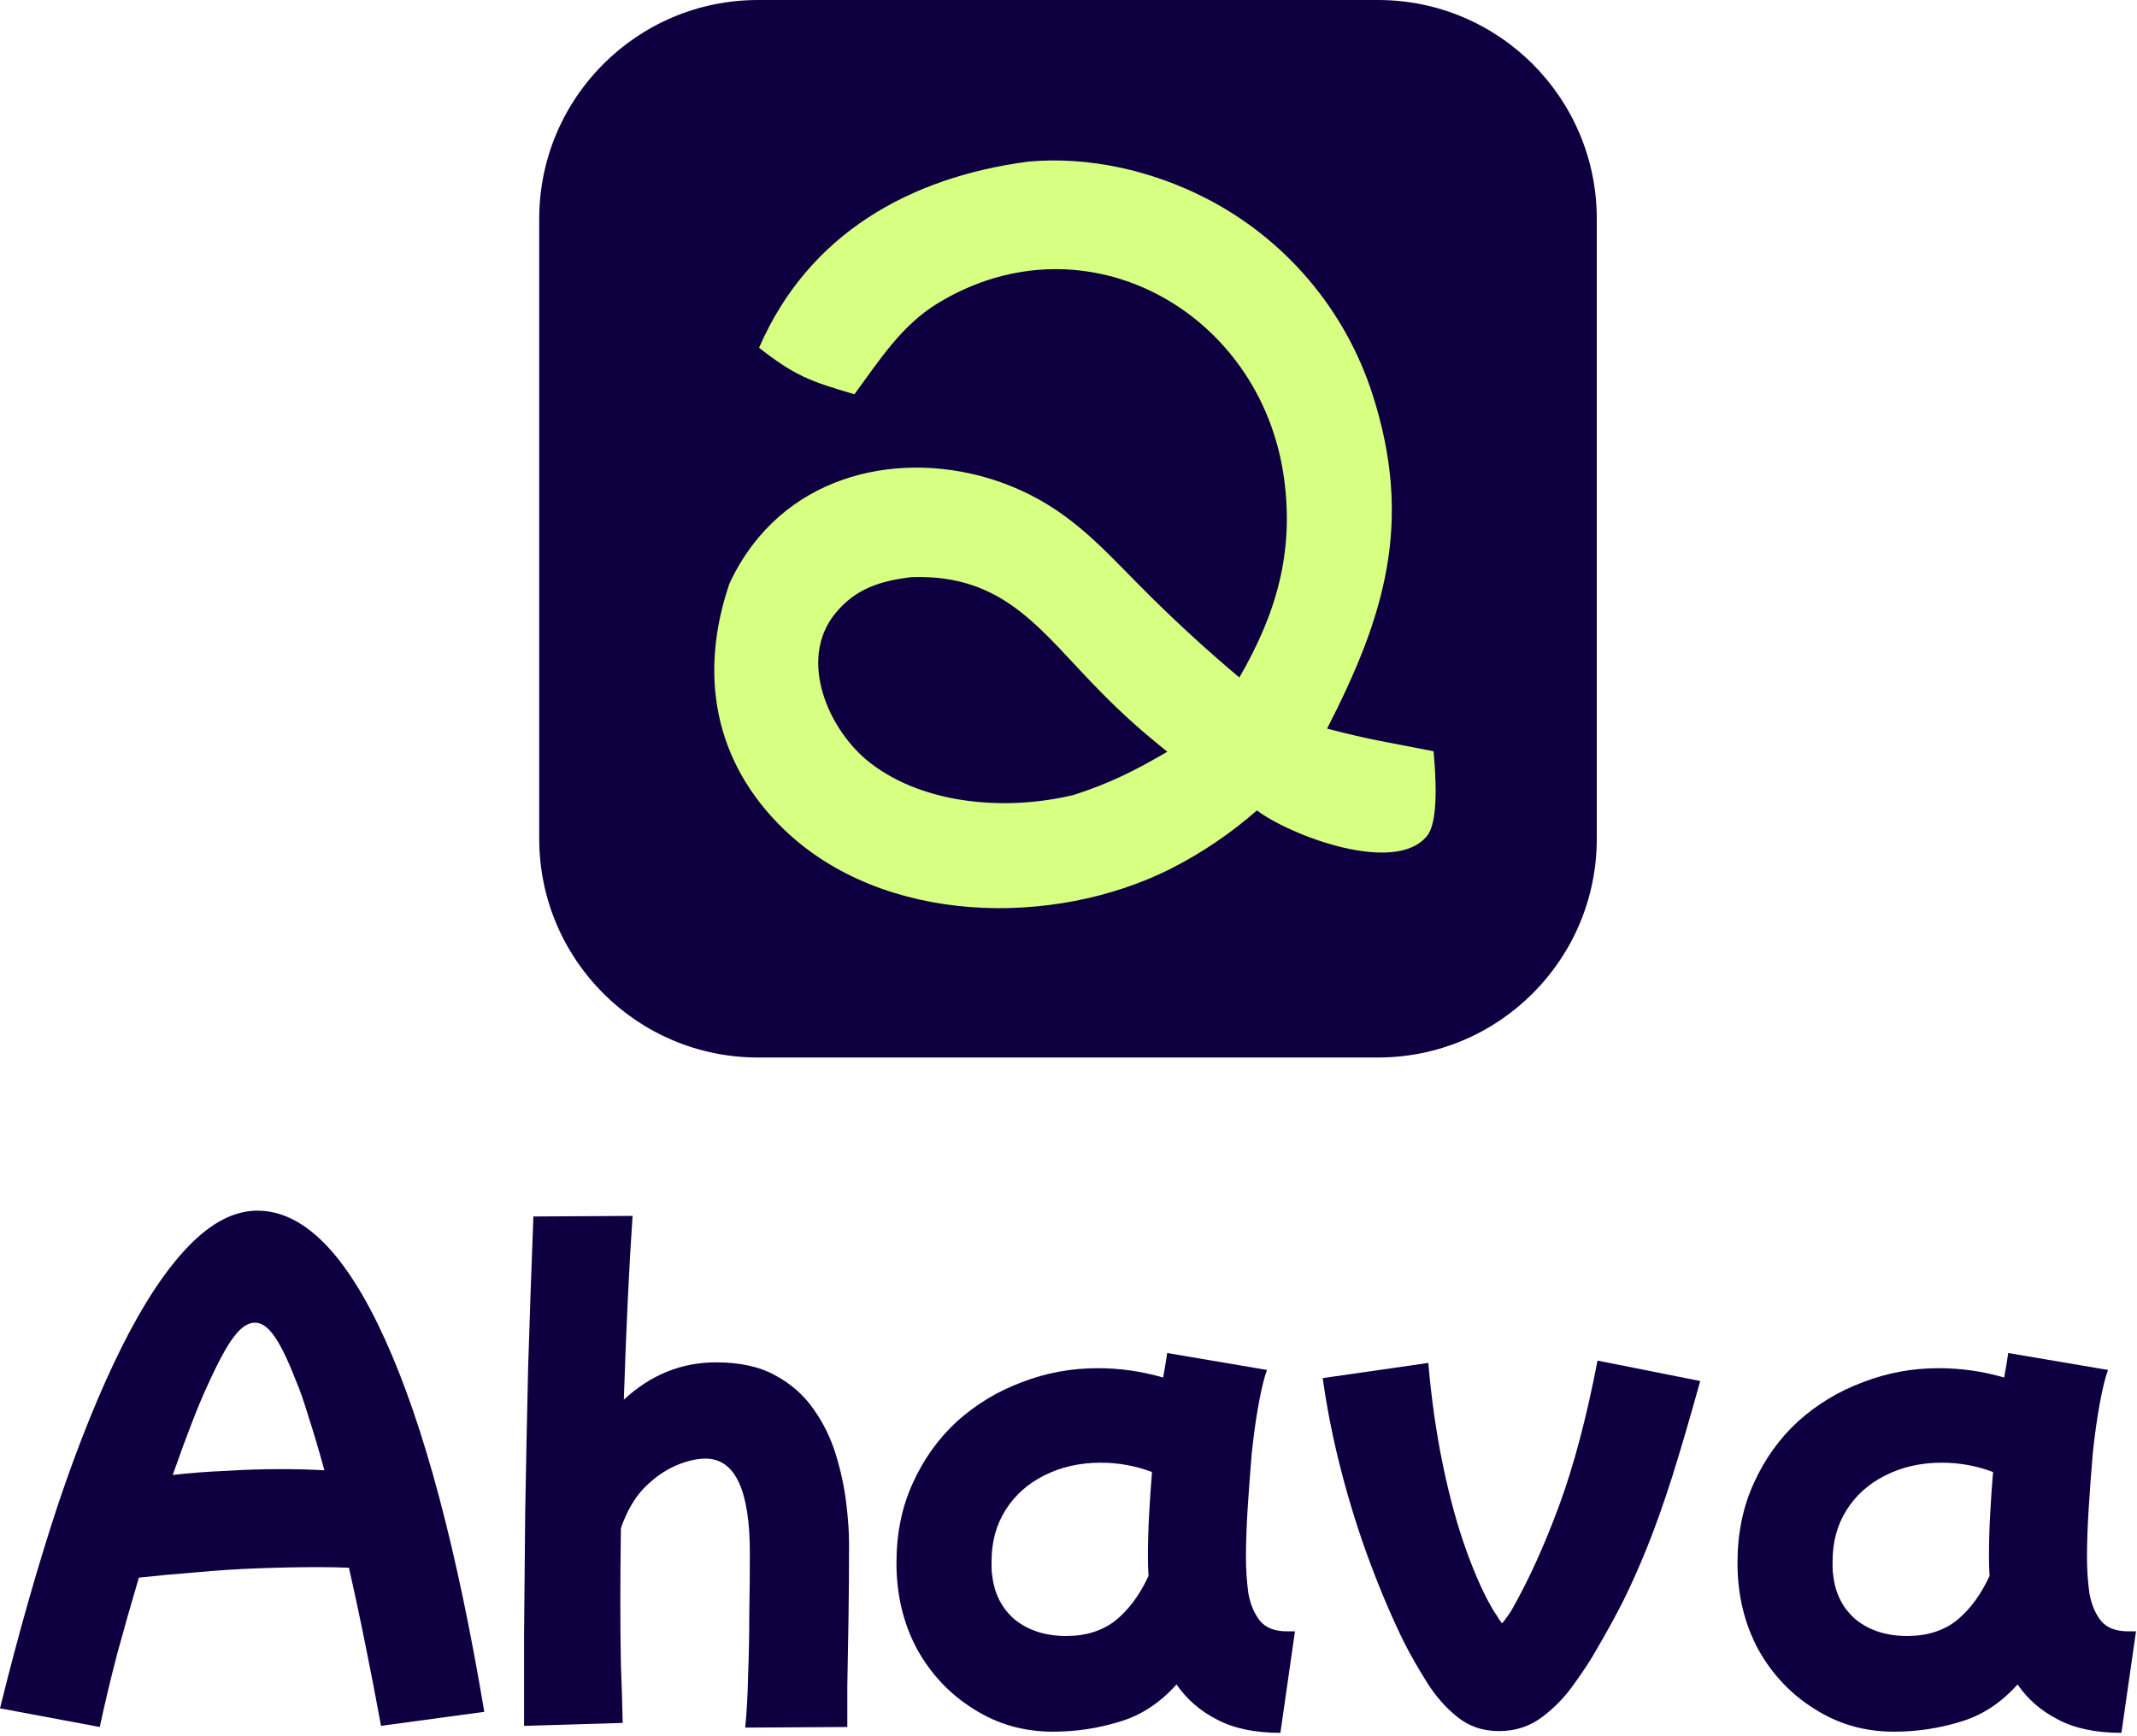
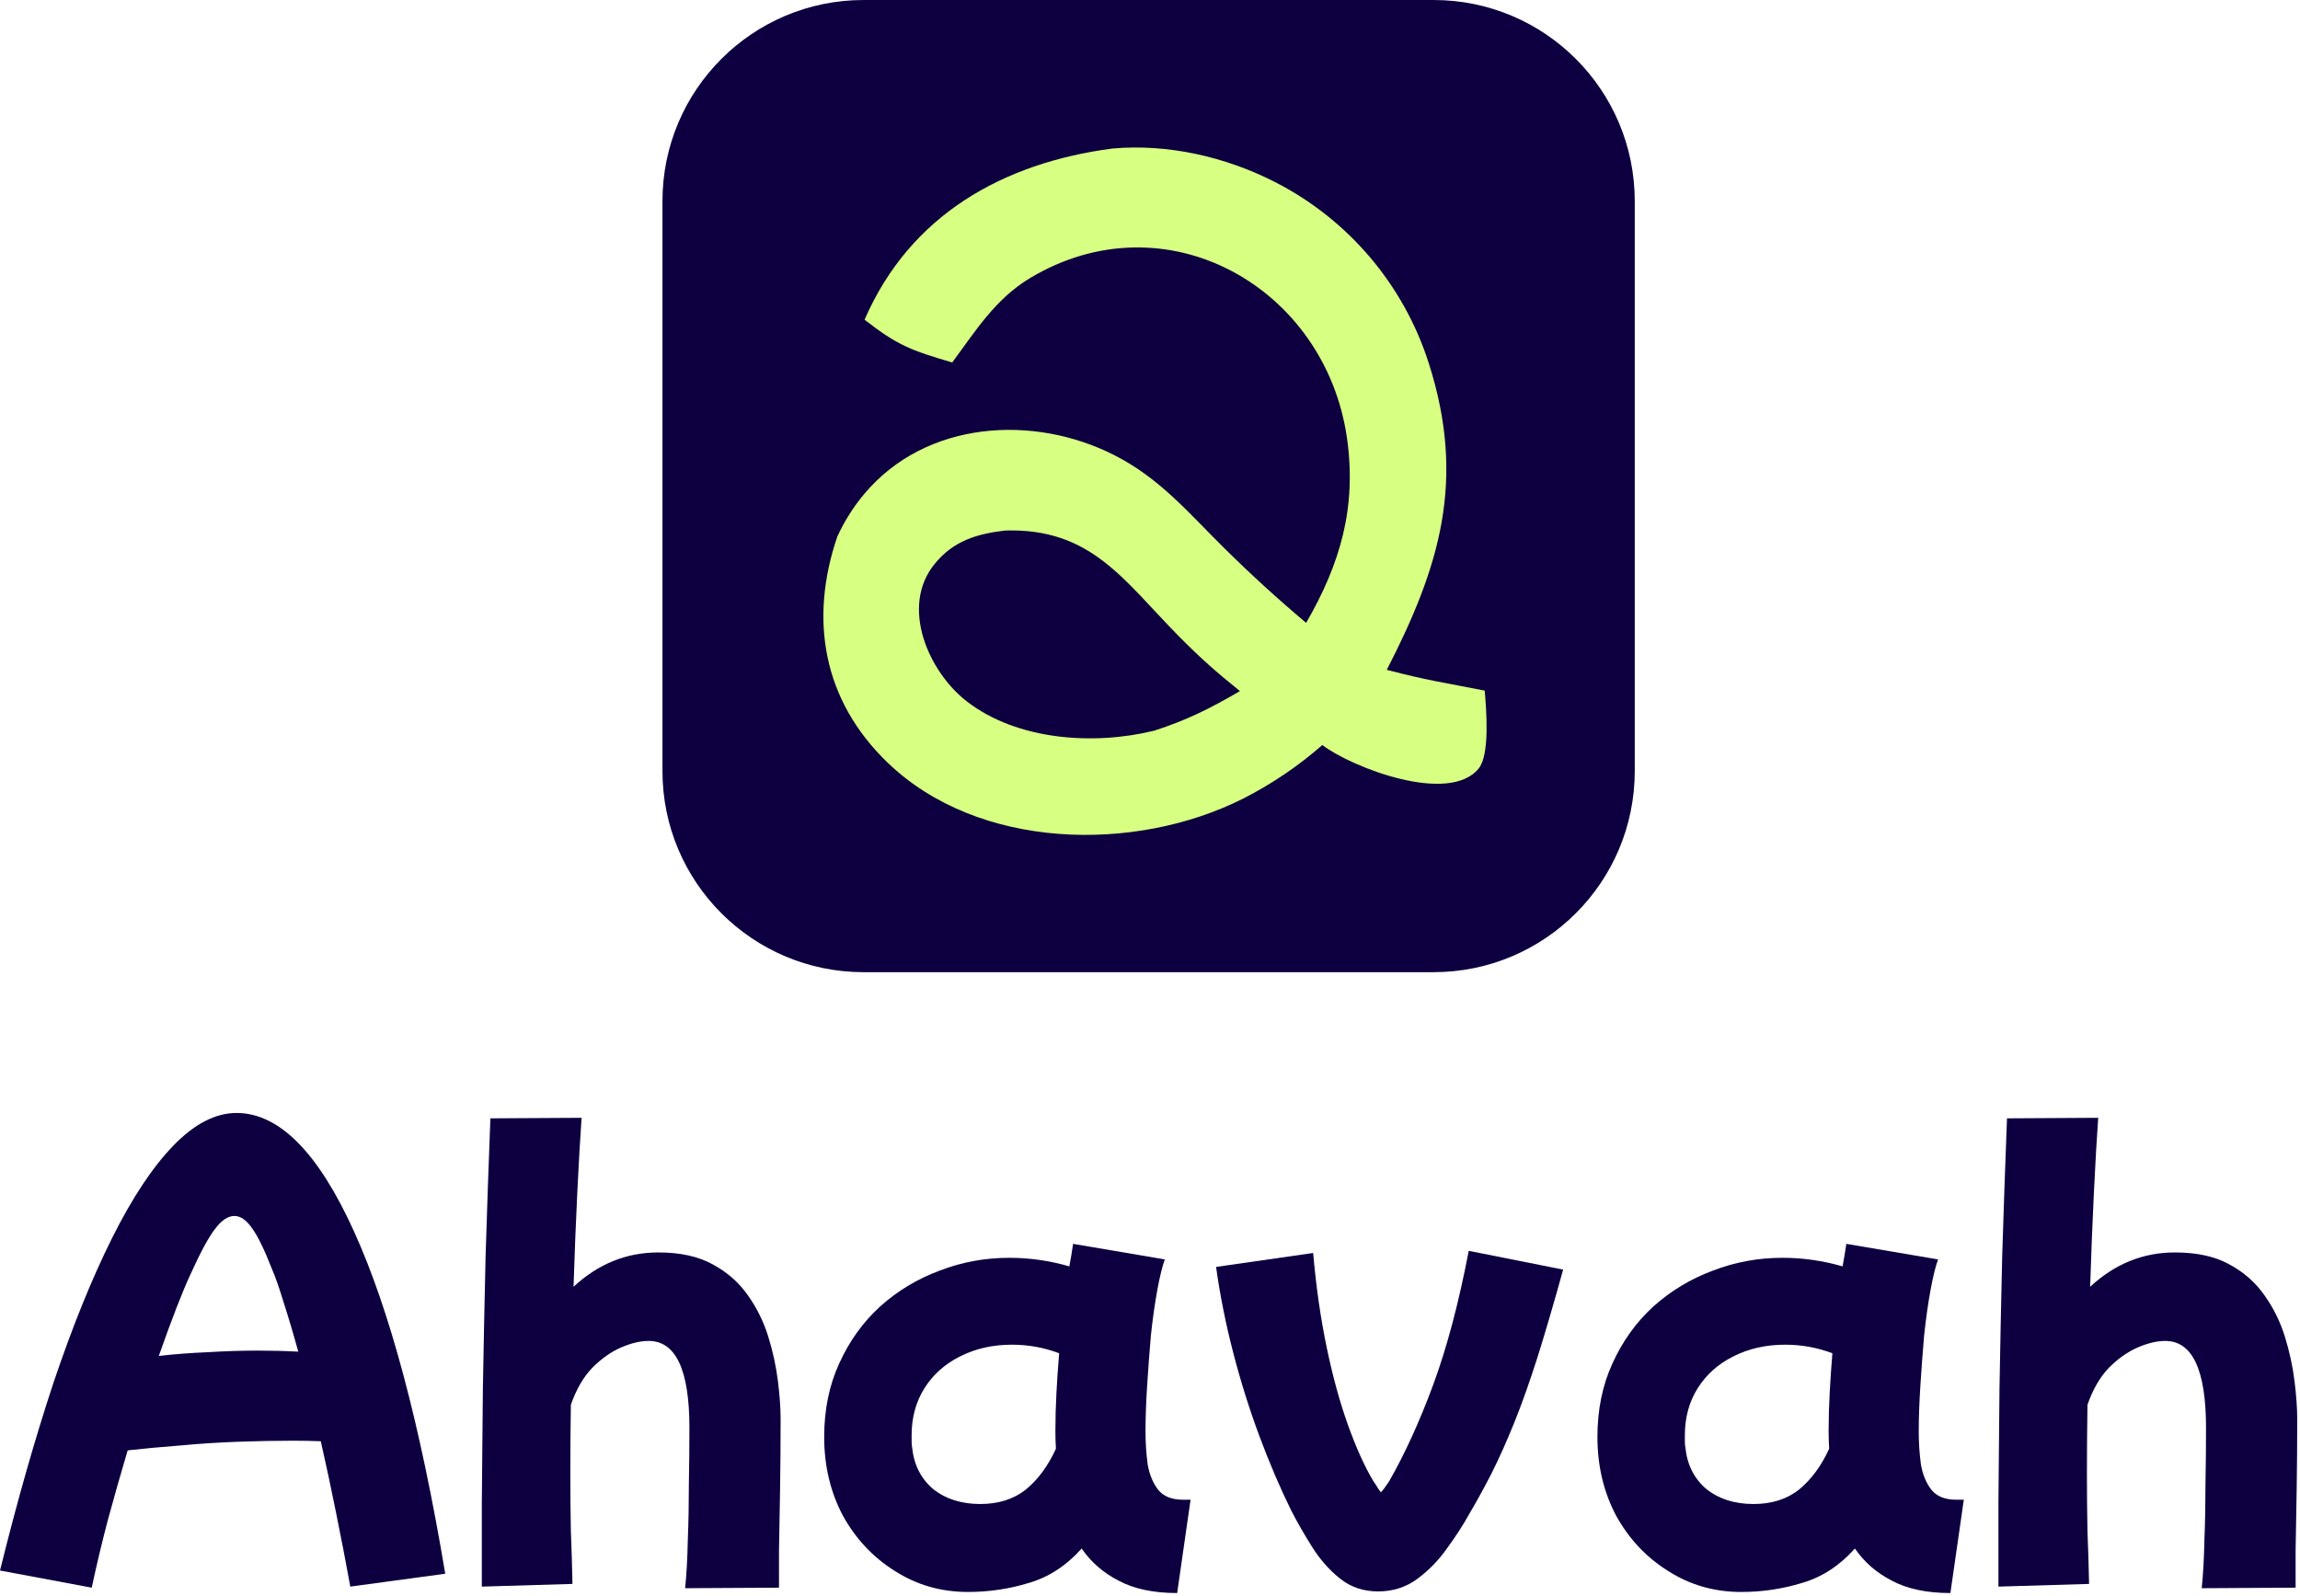
- <svg xmlns="http://www.w3.org/2000/svg" width="293" height="238" viewBox="0 0 293 238" fill="none">
-   <path d="M73.932 30C73.932 13.431 87.363 0 103.932 0H188.932C205.5 0 218.932 13.431 218.932 30V115C218.932 131.569 205.5 145 188.932 145H103.932C87.363 145 73.932 131.569 73.932 115V30Z" fill="#0E0040" />
-   <path d="M141.001 22.156C149.279 21.411 157.906 23.381 165.279 27.151C176.203 32.73 184.45 42.434 188.195 54.114C193.807 71.606 189.871 84.488 181.953 99.906C188.063 101.503 190.494 101.805 196.553 103.006C196.8 105.814 197.343 112.51 195.676 114.594C191.284 120.083 176.771 114.492 172.339 111.121C168.749 114.265 164.781 116.952 160.526 119.115C144.302 127.268 121.025 126.768 107.502 113.74C97.841 104.43 95.803 92.389 100.002 80.046C101.066 77.718 102.443 75.545 104.096 73.59C113.264 62.752 129.215 61.743 141.296 67.874C148.17 71.362 152.411 76.534 157.77 81.809C161.671 85.667 165.726 89.366 169.925 92.897C175.009 84.114 177.467 75.688 176.031 65.444C172.854 42.787 148.964 29.299 128.701 41.505C123.583 44.589 120.622 49.36 117.146 54.061C111.023 52.259 108.982 51.521 104.074 47.682C110.851 32.059 124.721 24.303 141.001 22.156Z" fill="#D7FF81" />
-   <path d="M125.031 79.128C137.872 78.736 142.697 86.544 150.899 94.852C154.072 98.065 156.527 100.248 160.056 103.074C155.544 105.701 152.202 107.378 147.257 108.984C138.215 111.196 126.834 110.421 119.324 104.615C113.621 100.204 109.352 90.524 114.484 84.159C117.298 80.668 120.782 79.631 125.031 79.128Z" fill="#0E0040" />
-   <path d="M259.664 237.44C255.664 237.44 252.037 236.4 248.784 234.32C245.53 232.293 242.944 229.547 241.024 226.08C239.157 222.56 238.224 218.64 238.224 214.32C238.224 210.267 238.97 206.613 240.464 203.36C241.957 200.053 243.984 197.227 246.544 194.88C249.157 192.533 252.117 190.747 255.424 189.52C258.73 188.24 262.197 187.6 265.824 187.6C268.864 187.6 271.85 188.027 274.784 188.88C274.997 187.76 275.184 186.64 275.344 185.52L289.024 187.84C288.65 188.853 288.277 190.373 287.904 192.4C287.53 194.427 287.21 196.693 286.944 199.2C286.73 201.707 286.544 204.213 286.384 206.72C286.224 209.227 286.144 211.493 286.144 213.52C286.144 215.173 286.25 216.8 286.464 218.4C286.73 219.947 287.264 221.227 288.064 222.24C288.864 223.2 290.09 223.68 291.744 223.68H292.864L290.864 237.6C287.344 237.6 284.437 236.987 282.144 235.76C279.85 234.587 278.01 232.987 276.624 230.96C274.33 233.52 271.717 235.227 268.784 236.08C265.85 236.987 262.81 237.44 259.664 237.44ZM251.344 215.92C251.61 218.48 252.65 220.533 254.464 222.08C256.33 223.573 258.677 224.32 261.504 224.32C264.224 224.32 266.49 223.6 268.304 222.16C270.117 220.667 271.61 218.64 272.784 216.08C272.73 215.227 272.704 214.347 272.704 213.44C272.704 211.573 272.757 209.653 272.864 207.68C272.97 205.707 273.104 203.76 273.264 201.84C271.024 200.987 268.677 200.56 266.224 200.56C263.344 200.56 260.757 201.147 258.464 202.32C256.224 203.44 254.464 205.013 253.184 207.04C251.904 209.067 251.264 211.413 251.264 214.08C251.264 214.4 251.264 214.72 251.264 215.04C251.264 215.36 251.29 215.653 251.344 215.92Z" fill="#0E0040" />
+ <svg xmlns="http://www.w3.org/2000/svg" width="343" height="238" viewBox="0 0 343 238" fill="none">
+   <path d="M98.793 30C98.793 13.431 112.224 0 128.792 0H213.792C230.361 0 243.792 13.431 243.792 30V115C243.792 131.569 230.361 145 213.792 145H128.792C112.224 145 98.793 131.569 98.793 115V30Z" fill="#0E0040" />
+   <path d="M165.861 22.156C174.139 21.411 182.766 23.381 190.14 27.151C201.063 32.73 209.311 42.434 213.055 54.114C218.667 71.606 214.731 84.488 206.813 99.906C212.923 101.503 215.354 101.805 221.413 103.006C221.66 105.814 222.203 112.51 220.536 114.594C216.144 120.083 201.632 114.492 197.2 111.121C193.61 114.265 189.641 116.952 185.386 119.115C169.162 127.268 145.886 126.768 132.363 113.74C122.702 104.43 120.664 92.389 124.862 80.046C125.926 77.718 127.304 75.545 128.957 73.59C138.125 62.752 154.075 61.743 166.157 67.874C173.03 71.362 177.272 76.534 182.63 81.809C186.531 85.667 190.586 89.366 194.785 92.897C199.87 84.114 202.327 75.688 200.891 65.444C197.714 42.787 173.825 29.299 153.562 41.505C148.443 44.589 145.483 49.36 142.007 54.061C135.884 52.259 133.843 51.521 128.935 47.682C135.711 32.059 149.582 24.303 165.861 22.156Z" fill="#D7FF81" />
+   <path d="M149.892 79.128C162.733 78.736 167.557 86.544 175.76 94.852C178.932 98.065 181.387 100.248 184.916 103.074C180.405 105.701 177.063 107.378 172.117 108.984C163.076 111.196 151.694 110.421 144.185 104.615C138.482 100.204 134.213 90.524 139.345 84.159C142.159 80.668 145.643 79.631 149.892 79.128Z" fill="#0E0040" />
+   <path d="M298.025 236.64C298.025 233.387 298.025 229.227 298.025 224.16C298.078 219.04 298.131 213.36 298.185 207.12C298.291 200.88 298.425 194.32 298.585 187.44C298.798 180.56 299.038 173.68 299.305 166.8L312.905 166.72C312.691 169.76 312.478 173.467 312.265 177.84C312.051 182.213 311.865 186.907 311.705 191.92C315.385 188.507 319.598 186.8 324.345 186.8C327.598 186.8 330.291 187.387 332.425 188.56C334.611 189.733 336.371 191.28 337.705 193.2C339.038 195.067 340.051 197.12 340.745 199.36C341.438 201.6 341.918 203.813 342.185 206C342.451 208.133 342.585 210.027 342.585 211.68C342.585 215.2 342.558 218.693 342.505 222.16C342.451 225.627 342.398 228.667 342.345 231.28C342.345 233.893 342.345 235.733 342.345 236.8L328.345 236.88C328.558 234.8 328.691 232.4 328.745 229.68C328.851 226.96 328.905 224.16 328.905 221.28C328.958 218.347 328.985 215.573 328.985 212.96C328.985 204.32 326.958 200 322.905 200C321.678 200 320.318 200.32 318.825 200.96C317.331 201.6 315.891 202.613 314.505 204C313.171 205.387 312.105 207.227 311.305 209.52C311.251 213.04 311.225 216.453 311.225 219.76C311.225 222.8 311.251 225.653 311.305 228.32C311.411 230.933 311.491 233.573 311.545 236.24L298.025 236.64Z" fill="#0E0040" />
+   <path d="M259.664 237.44C255.664 237.44 252.037 236.4 248.784 234.32C245.531 232.293 242.944 229.547 241.024 226.08C239.157 222.56 238.224 218.64 238.224 214.32C238.224 210.267 238.971 206.613 240.464 203.36C241.957 200.053 243.984 197.227 246.544 194.88C249.157 192.533 252.117 190.747 255.424 189.52C258.731 188.24 262.197 187.6 265.824 187.6C268.864 187.6 271.851 188.027 274.784 188.88C274.997 187.76 275.184 186.64 275.344 185.52L289.024 187.84C288.651 188.853 288.277 190.373 287.904 192.4C287.531 194.427 287.211 196.693 286.944 199.2C286.731 201.707 286.544 204.213 286.384 206.72C286.224 209.227 286.144 211.493 286.144 213.52C286.144 215.173 286.251 216.8 286.464 218.4C286.731 219.947 287.264 221.227 288.064 222.24C288.864 223.2 290.091 223.68 291.744 223.68H292.864L290.864 237.6C287.344 237.6 284.437 236.987 282.144 235.76C279.851 234.587 278.011 232.987 276.624 230.96C274.331 233.52 271.717 235.227 268.784 236.08C265.851 236.987 262.811 237.44 259.664 237.44ZM251.344 215.92C251.611 218.48 252.651 220.533 254.464 222.08C256.331 223.573 258.677 224.32 261.504 224.32C264.224 224.32 266.491 223.6 268.304 222.16C270.117 220.667 271.611 218.64 272.784 216.08C272.731 215.227 272.704 214.347 272.704 213.44C272.704 211.573 272.757 209.653 272.864 207.68C272.971 205.707 273.104 203.76 273.264 201.84C271.024 200.987 268.677 200.56 266.224 200.56C263.344 200.56 260.757 201.147 258.464 202.32C256.224 203.44 254.464 205.013 253.184 207.04C251.904 209.067 251.264 211.413 251.264 214.08C251.264 214.4 251.264 214.72 251.264 215.04C251.264 215.36 251.291 215.653 251.344 215.92Z" fill="#0E0040" />
  <path d="M205.513 237.36C203.326 237.36 201.433 236.72 199.833 235.44C198.233 234.16 196.846 232.587 195.673 230.72C194.499 228.853 193.459 227.04 192.553 225.28C190.899 221.92 189.326 218.24 187.833 214.24C186.339 210.24 185.033 206.08 183.913 201.76C182.793 197.44 181.939 193.173 181.353 188.96L195.833 186.88C196.259 191.84 196.926 196.507 197.833 200.88C198.739 205.253 199.806 209.147 201.033 212.56C202.259 215.973 203.513 218.747 204.793 220.88C205.059 221.253 205.299 221.627 205.513 222C205.779 222.373 205.913 222.56 205.913 222.56C206.019 222.56 206.446 222 207.193 220.88C209.539 216.773 211.726 211.973 213.753 206.48C215.779 200.987 217.539 194.347 219.033 186.56L233.113 189.36C231.726 194.373 230.446 198.747 229.273 202.48C228.099 206.16 226.953 209.387 225.833 212.16C224.713 214.933 223.593 217.44 222.473 219.68C221.353 221.867 220.179 224 218.953 226.08C218.153 227.52 217.113 229.12 215.833 230.88C214.606 232.64 213.139 234.16 211.433 235.44C209.726 236.72 207.753 237.36 205.513 237.36Z" fill="#0E0040" />
  <path d="M144.351 237.44C140.351 237.44 136.724 236.4 133.471 234.32C130.218 232.293 127.631 229.547 125.711 226.08C123.844 222.56 122.911 218.64 122.911 214.32C122.911 210.267 123.658 206.613 125.151 203.36C126.644 200.053 128.671 197.227 131.231 194.88C133.844 192.533 136.804 190.747 140.111 189.52C143.418 188.24 146.884 187.6 150.511 187.6C153.551 187.6 156.538 188.027 159.471 188.88C159.684 187.76 159.871 186.64 160.031 185.52L173.711 187.84C173.338 188.853 172.964 190.373 172.591 192.4C172.218 194.427 171.898 196.693 171.631 199.2C171.418 201.707 171.231 204.213 171.071 206.72C170.911 209.227 170.831 211.493 170.831 213.52C170.831 215.173 170.938 216.8 171.151 218.4C171.418 219.947 171.951 221.227 172.751 222.24C173.551 223.2 174.778 223.68 176.431 223.68H177.551L175.551 237.6C172.031 237.6 169.124 236.987 166.831 235.76C164.538 234.587 162.698 232.987 161.311 230.96C159.018 233.52 156.404 235.227 153.471 236.08C150.538 236.987 147.498 237.44 144.351 237.44ZM136.031 215.92C136.298 218.48 137.338 220.533 139.151 222.08C141.018 223.573 143.364 224.32 146.191 224.32C148.911 224.32 151.178 223.6 152.991 222.16C154.804 220.667 156.298 218.64 157.471 216.08C157.418 215.227 157.391 214.347 157.391 213.44C157.391 211.573 157.444 209.653 157.551 207.68C157.658 205.707 157.791 203.76 157.951 201.84C155.711 200.987 153.364 200.56 150.911 200.56C148.031 200.56 145.444 201.147 143.151 202.32C140.911 203.44 139.151 205.013 137.871 207.04C136.591 209.067 135.951 211.413 135.951 214.08C135.951 214.4 135.951 214.72 135.951 215.04C135.951 215.36 135.978 215.653 136.031 215.92Z" fill="#0E0040" />
-   <path d="M71.853 236.64C71.853 233.387 71.853 229.227 71.853 224.16C71.906 219.04 71.96 213.36 72.013 207.12C72.12 200.88 72.253 194.32 72.413 187.44C72.626 180.56 72.866 173.68 73.133 166.8L86.733 166.72C86.52 169.76 86.306 173.467 86.093 177.84C85.88 182.214 85.693 186.907 85.533 191.92C89.213 188.507 93.426 186.8 98.173 186.8C101.426 186.8 104.12 187.387 106.253 188.56C108.44 189.734 110.2 191.28 111.533 193.2C112.866 195.067 113.88 197.12 114.573 199.36C115.266 201.6 115.746 203.814 116.013 206C116.28 208.134 116.413 210.027 116.413 211.68C116.413 215.2 116.386 218.694 116.333 222.16C116.28 225.627 116.226 228.667 116.173 231.28C116.173 233.894 116.173 235.734 116.173 236.8L102.173 236.88C102.386 234.8 102.52 232.4 102.573 229.68C102.68 226.96 102.733 224.16 102.733 221.28C102.786 218.347 102.813 215.574 102.813 212.96C102.813 204.32 100.786 200 96.733 200C95.506 200 94.146 200.32 92.653 200.96C91.16 201.6 89.72 202.614 88.333 204C87 205.387 85.933 207.227 85.133 209.52C85.08 213.04 85.053 216.454 85.053 219.76C85.053 222.8 85.08 225.654 85.133 228.32C85.24 230.934 85.32 233.574 85.373 236.24L71.853 236.64Z" fill="#0E0040" />
+   <path d="M71.853 236.64C71.853 233.387 71.853 229.227 71.853 224.16C71.906 219.04 71.96 213.36 72.013 207.12C72.12 200.88 72.253 194.32 72.413 187.44C72.626 180.56 72.866 173.68 73.133 166.8L86.733 166.72C86.52 169.76 86.306 173.467 86.093 177.84C85.88 182.213 85.693 186.907 85.533 191.92C89.213 188.507 93.426 186.8 98.173 186.8C101.426 186.8 104.12 187.387 106.253 188.56C108.44 189.733 110.2 191.28 111.533 193.2C112.866 195.067 113.88 197.12 114.573 199.36C115.266 201.6 115.746 203.813 116.013 206C116.28 208.133 116.413 210.027 116.413 211.68C116.413 215.2 116.386 218.693 116.333 222.16C116.28 225.627 116.226 228.667 116.173 231.28C116.173 233.893 116.173 235.733 116.173 236.8L102.173 236.88C102.386 234.8 102.52 232.4 102.573 229.68C102.68 226.96 102.733 224.16 102.733 221.28C102.786 218.347 102.813 215.573 102.813 212.96C102.813 204.32 100.786 200 96.733 200C95.506 200 94.146 200.32 92.653 200.96C91.16 201.6 89.72 202.613 88.333 204C87 205.387 85.933 207.227 85.133 209.52C85.08 213.04 85.053 216.453 85.053 219.76C85.053 222.8 85.08 225.653 85.133 228.32C85.24 230.933 85.32 233.573 85.373 236.24L71.853 236.64Z" fill="#0E0040" />
  <path d="M13.68 236.8L0 234.24C2.56 223.893 5.227 214.533 8 206.16C10.827 197.787 13.733 190.613 16.72 184.64C19.707 178.667 22.747 174.08 25.84 170.88C28.987 167.627 32.133 166 35.28 166C41.627 166 47.467 171.893 52.8 183.68C58.133 195.413 62.667 212.427 66.4 234.72L52.24 236.64C51.6 233.12 50.907 229.52 50.16 225.84C49.413 222.107 48.64 218.48 47.84 214.96C46.56 214.907 45.173 214.88 43.68 214.88C41.067 214.88 38.293 214.933 35.36 215.04C32.48 215.147 29.627 215.333 26.8 215.6C24.027 215.813 21.44 216.053 19.04 216.32C18.027 219.733 17.04 223.2 16.08 226.72C15.173 230.187 14.373 233.547 13.68 236.8ZM28.4 190.08C27.227 192.587 25.653 196.64 23.68 202.24C25.973 201.973 28.4 201.787 30.96 201.68C33.52 201.52 36.027 201.44 38.48 201.44C40.56 201.44 42.56 201.493 44.48 201.6C43.733 198.88 43.013 196.453 42.32 194.32C41.68 192.187 41.093 190.507 40.56 189.28C39.44 186.4 38.453 184.373 37.6 183.2C36.747 181.973 35.867 181.36 34.96 181.36C34 181.36 33.04 182 32.08 183.28C31.12 184.507 29.893 186.773 28.4 190.08Z" fill="#0E0040" />
</svg>
